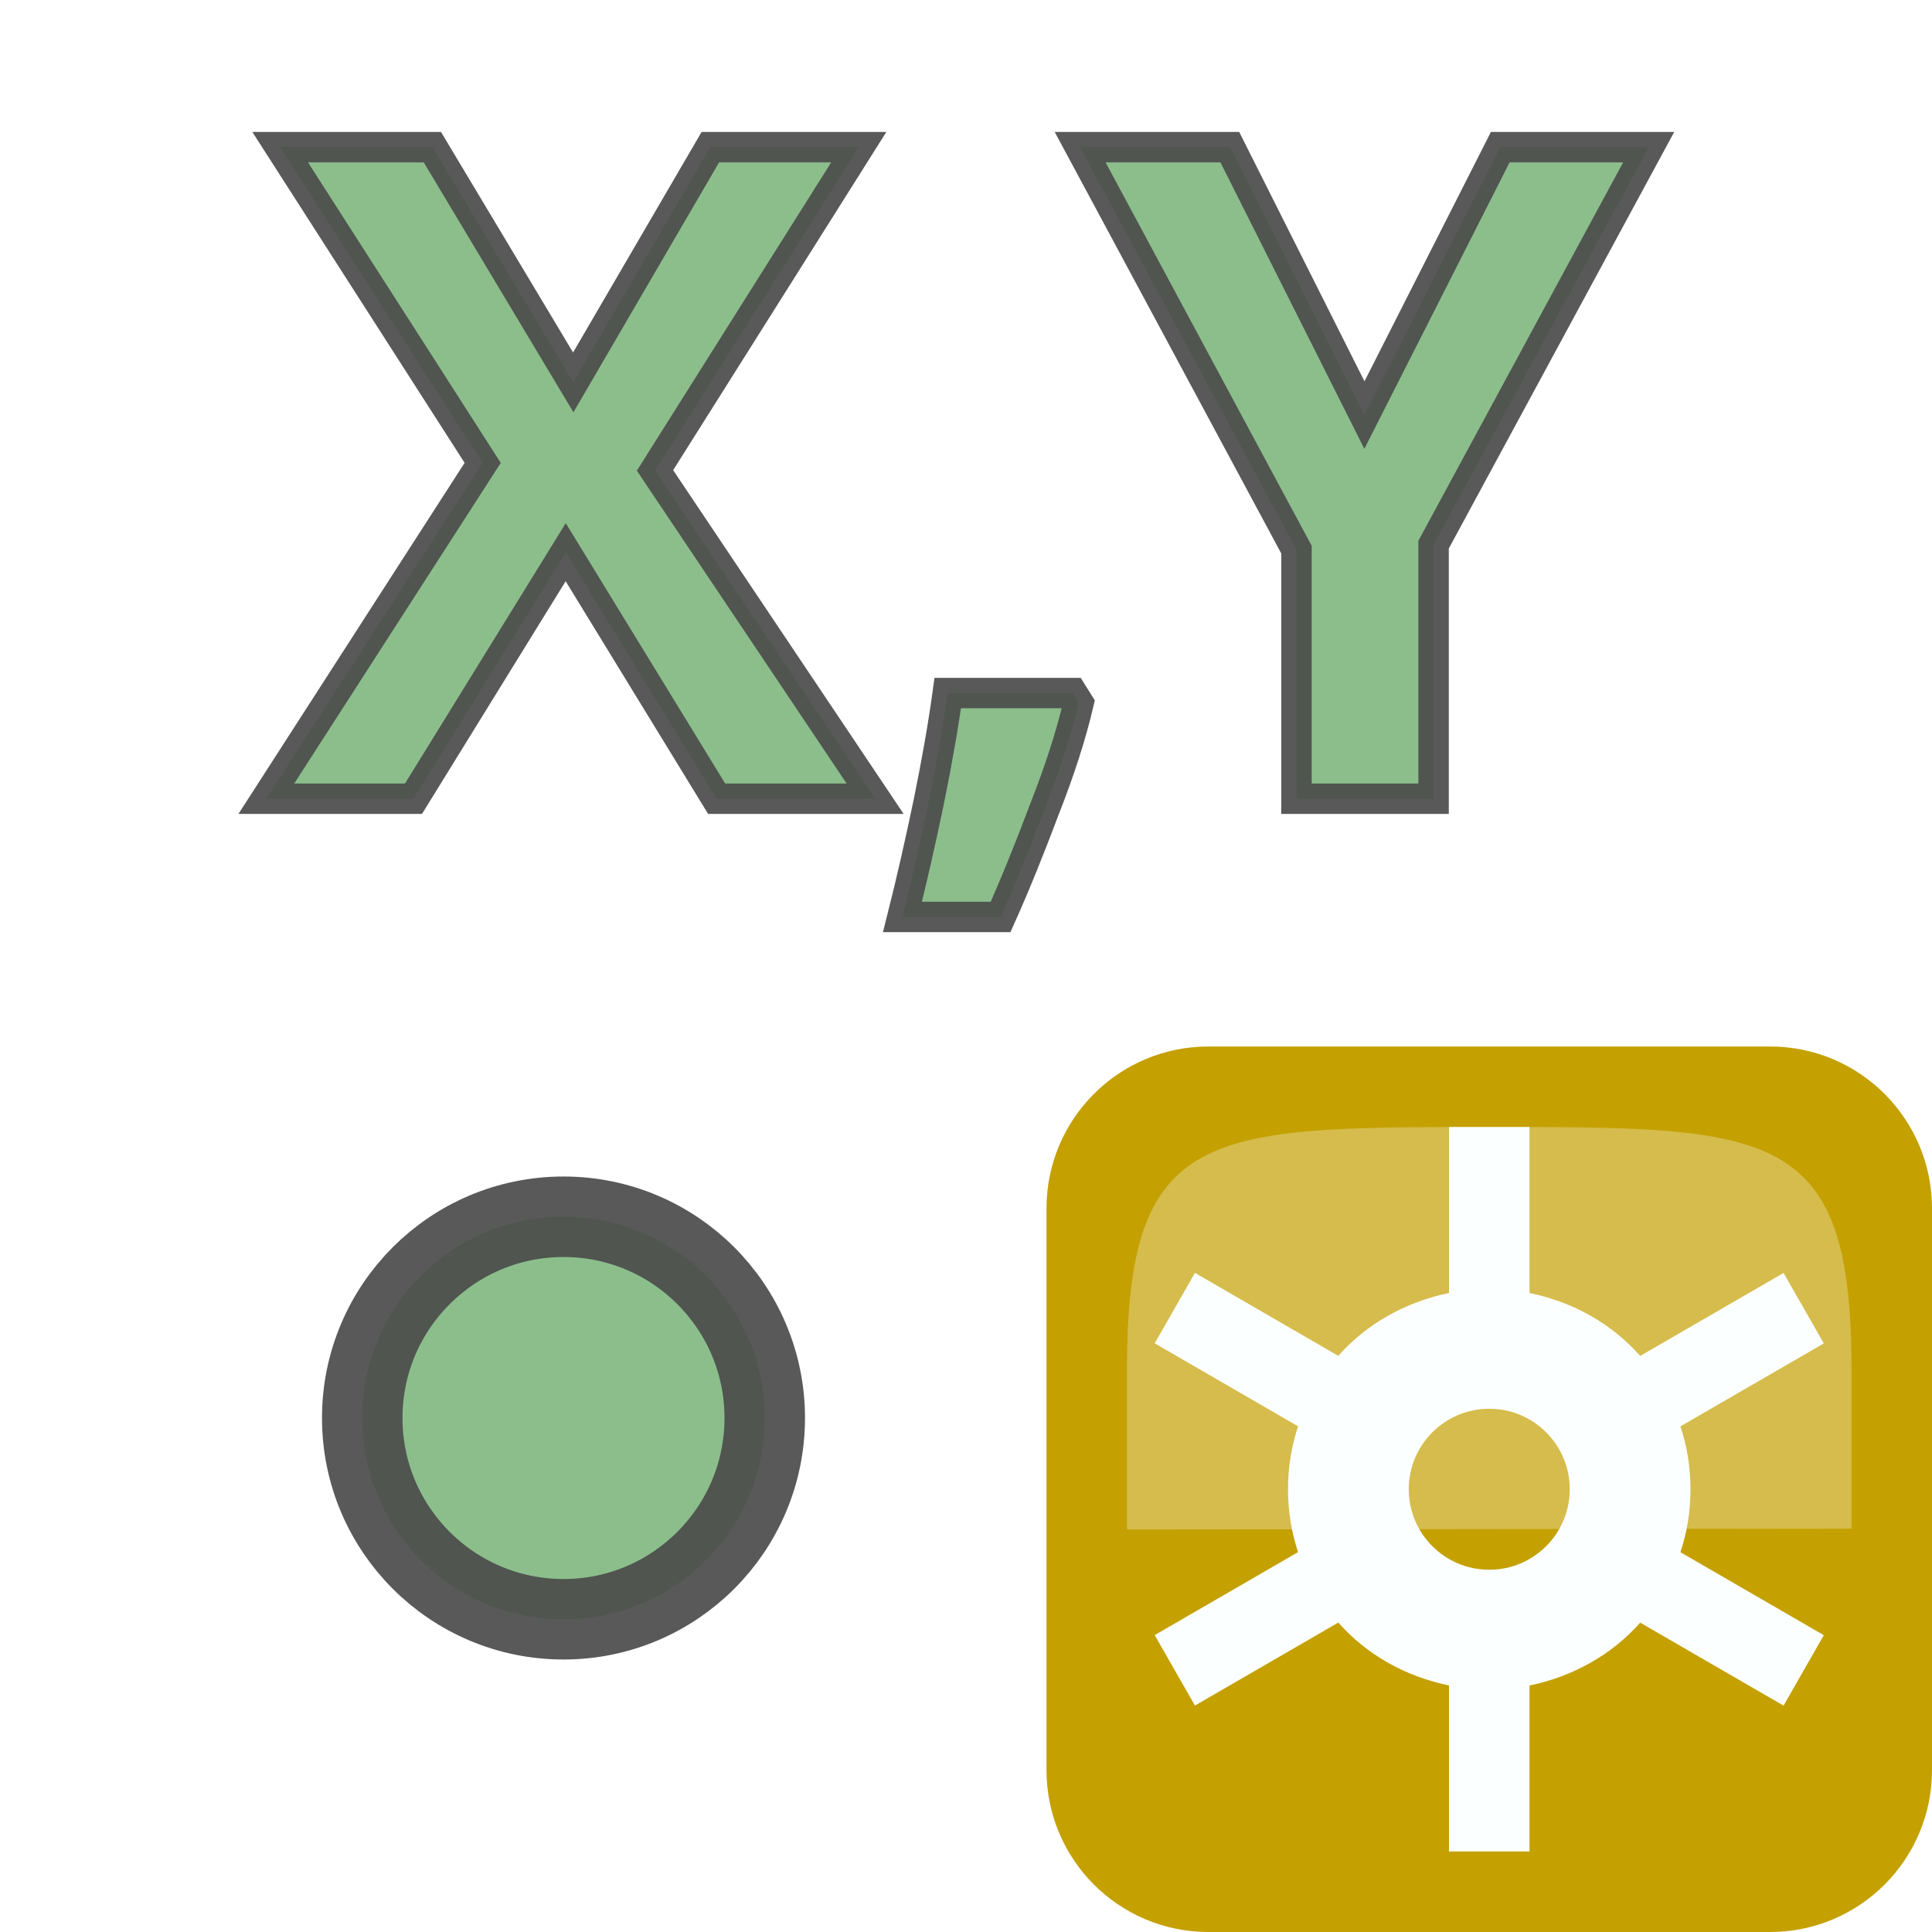
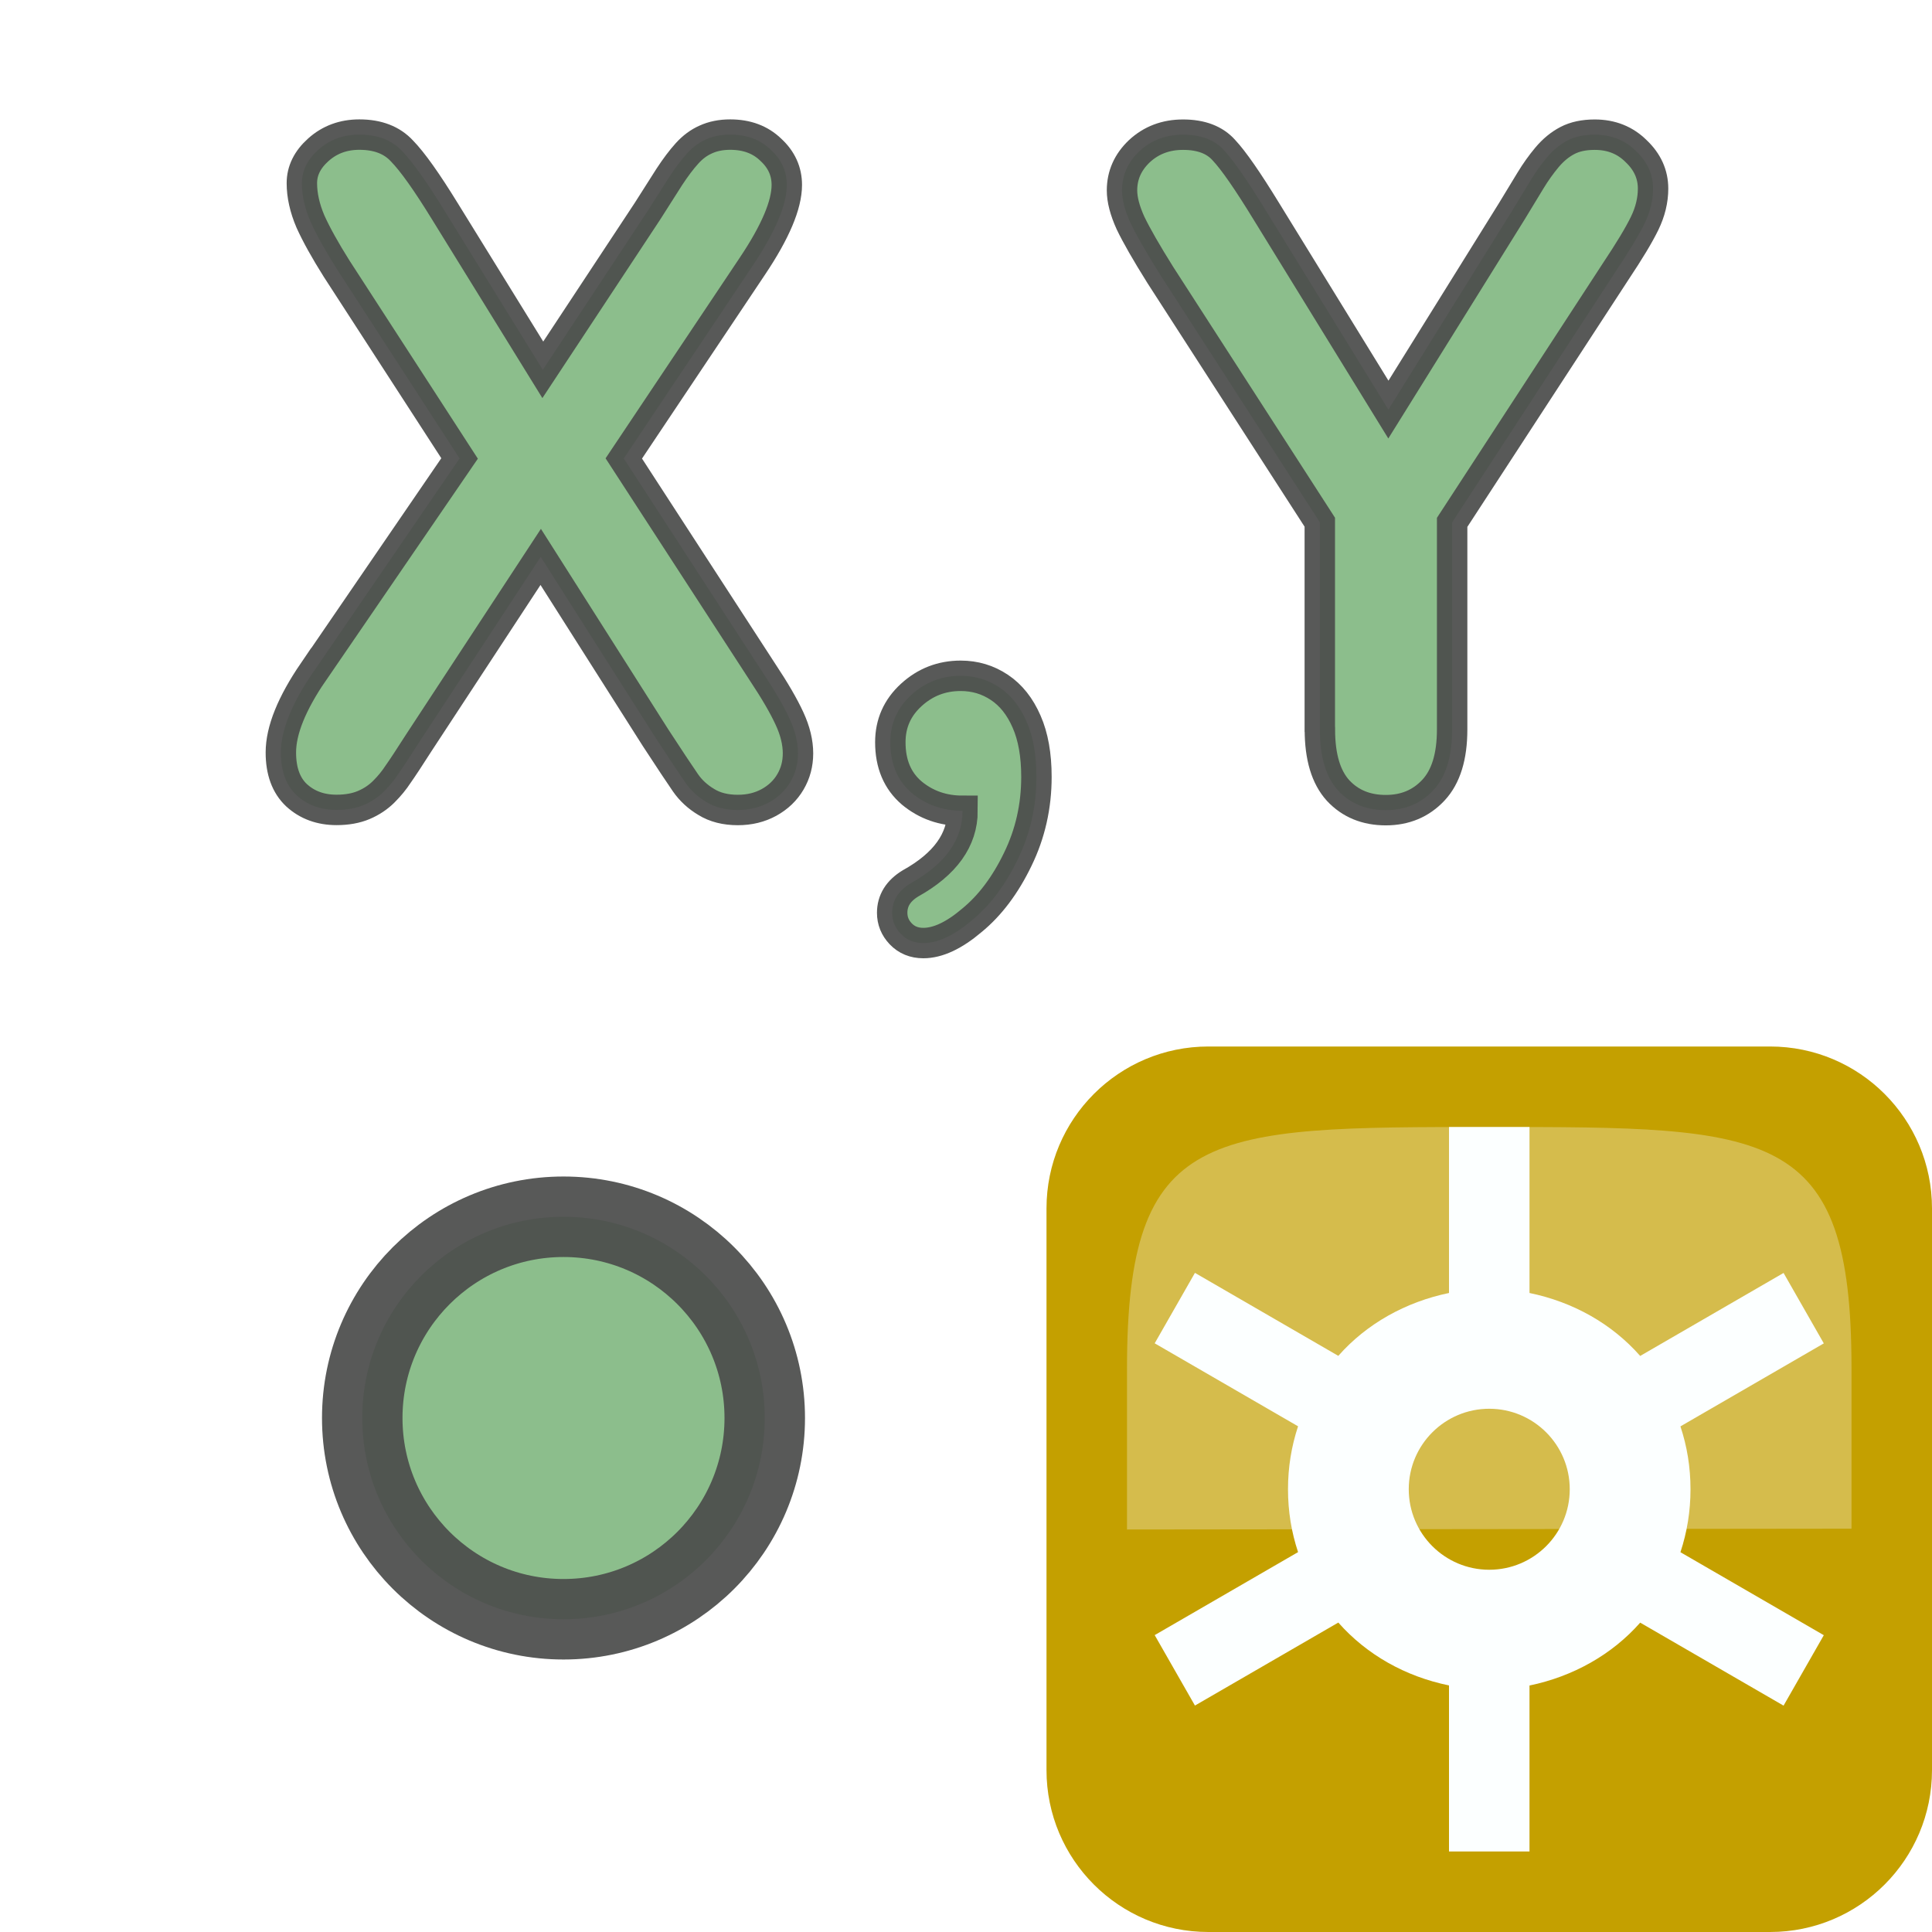
<svg xmlns="http://www.w3.org/2000/svg" height="24" viewBox="0 0 24 24" width="24" version="1.1" id="svg4566">
  <defs id="defs4570" />
  <linearGradient gradientUnits="userSpaceOnUse" x1="-10" x2="-10" y1="15" y2="21" id="linearGradient4548">
    <stop offset="0" stop-color="#555753" id="stop4544" />
    <stop offset="1" stop-color="#555753" stop-opacity="0" id="stop4546" />
  </linearGradient>
  <g transform="translate(0,-8)" id="g4564">
-     <text xml:space="preserve" style="font-style:normal;font-weight:normal;font-size:40px;line-height:125%;font-family:sans-serif;letter-spacing:0px;word-spacing:0px;fill:#8cbe8c;fill-opacity:1;stroke:#4c4d4c;stroke-width:0.378;stroke-linecap:butt;stroke-linejoin:miter;stroke-miterlimit:4;stroke-dasharray:none;stroke-opacity:0.933" x="3.308" y="17.923" id="text4576">
-       <tspan id="tspan4574" x="3.308" y="17.923" style="font-style:normal;font-variant:normal;font-weight:bold;font-stretch:normal;font-size:11.333px;font-family:'Arial Rounded MT Bold';-inkscape-font-specification:'Arial Rounded MT Bold, Bold';fill:#8cbe8c;fill-opacity:1;stroke:#4c4d4c;stroke-width:0.378;stroke-miterlimit:4;stroke-dasharray:none;stroke-opacity:0.933">X,Y</tspan>
-     </text>
+     <path d="M 3.894,16.346 5.709,13.695 4.182,11.338 Q 3.966,10.995 3.856,10.751 3.75,10.502 3.75,10.275 q 0,-0.232 0.205,-0.415 0.21,-0.188 0.509,-0.188 0.343,0 0.531,0.205 0.194,0.199 0.531,0.747 l 1.217,1.97 1.3,-1.97 q 0.16,-0.249 0.271,-0.426 0.116,-0.177 0.221,-0.293 0.105,-0.116 0.232,-0.172 0.133,-0.061 0.304,-0.061 0.31,0 0.504,0.188 0.199,0.183 0.199,0.437 0,0.371 -0.426,1.007 l -1.599,2.391 1.721,2.651 q 0.232,0.349 0.338,0.581 0.105,0.227 0.105,0.432 0,0.194 -0.094,0.354 -0.094,0.16 -0.266,0.255 -0.172,0.094 -0.387,0.094 -0.232,0 -0.393,-0.1 Q 8.615,17.868 8.515,17.724 8.415,17.58 8.144,17.165 L 6.717,14.918 5.2,17.231 q -0.177,0.277 -0.255,0.387 -0.072,0.111 -0.177,0.216 -0.105,0.105 -0.249,0.166 -0.144,0.061 -0.338,0.061 -0.299,0 -0.498,-0.183 -0.194,-0.183 -0.194,-0.531 0,-0.41 0.404,-1.002 z" style="font-style:normal;font-variant:normal;font-weight:bold;font-stretch:normal;font-size:11.333px;line-height:125%;font-family:'Arial Rounded MT Bold';-inkscape-font-specification:'Arial Rounded MT Bold, Bold';letter-spacing:0px;word-spacing:0px;fill:#8cbe8c;fill-opacity:1;stroke:#4c4d4c;stroke-width:0.378;stroke-linecap:butt;stroke-linejoin:miter;stroke-miterlimit:4;stroke-dasharray:none;stroke-opacity:0.933" id="path840" />
+     <path d="m 11.957,18.072 q -0.365,0 -0.631,-0.221 -0.266,-0.227 -0.266,-0.631 0,-0.349 0.26,-0.587 0.26,-0.238 0.614,-0.238 0.266,0 0.481,0.144 0.216,0.144 0.338,0.426 0.122,0.277 0.122,0.686 0,0.548 -0.232,1.024 -0.232,0.481 -0.57,0.758 -0.332,0.282 -0.603,0.282 -0.172,0 -0.282,-0.116 -0.105,-0.111 -0.105,-0.26 0,-0.227 0.227,-0.365 0.647,-0.36 0.647,-0.902 z" style="font-style:normal;font-variant:normal;font-weight:bold;font-stretch:normal;font-size:11.333px;line-height:125%;font-family:'Arial Rounded MT Bold';-inkscape-font-specification:'Arial Rounded MT Bold, Bold';letter-spacing:0px;word-spacing:0px;fill:#8cbe8c;fill-opacity:1;stroke:#4c4d4c;stroke-width:0.378;stroke-linecap:butt;stroke-linejoin:miter;stroke-miterlimit:4;stroke-dasharray:none;stroke-opacity:0.933" id="path842" />
+     <path d="m 16.395,17.06 v -2.573 l -1.981,-3.071 q -0.26,-0.415 -0.371,-0.647 -0.105,-0.232 -0.105,-0.404 0,-0.282 0.216,-0.487 0.221,-0.205 0.542,-0.205 0.338,0 0.509,0.194 0.177,0.188 0.526,0.758 l 1.516,2.463 1.533,-2.463 q 0.138,-0.227 0.232,-0.382 0.094,-0.155 0.205,-0.288 0.116,-0.138 0.255,-0.21 0.138,-0.072 0.338,-0.072 0.31,0 0.515,0.205 0.21,0.199 0.21,0.465 0,0.216 -0.105,0.432 -0.105,0.216 -0.36,0.598 l -2.031,3.116 v 2.573 q 0,0.504 -0.232,0.753 -0.232,0.249 -0.592,0.249 -0.365,0 -0.592,-0.243 -0.227,-0.249 -0.227,-0.758 z" style="font-style:normal;font-variant:normal;font-weight:bold;font-stretch:normal;font-size:11.333px;line-height:125%;font-family:'Arial Rounded MT Bold';-inkscape-font-specification:'Arial Rounded MT Bold, Bold';letter-spacing:0px;word-spacing:0px;fill:#8cbe8c;fill-opacity:1;stroke:#4c4d4c;stroke-width:0.378;stroke-linecap:butt;stroke-linejoin:miter;stroke-miterlimit:4;stroke-dasharray:none;stroke-opacity:0.933" id="path844" />
    <g transform="translate(33,8)" id="g4556">
      <rect height="11" rx="2.011" width="11" x="-20" y="13" id="rect4550" style="fill:#c4a000" />
      <path d="m -15,14 v 2.062 c -0.538,0.111 -1.025,0.383 -1.375,0.781 l -1.781,-1.031 -0.5,0.875 1.781,1.031 C -16.957,17.966 -17,18.225 -17,18.5 c 0,0.275 0.043,0.534 0.125,0.781 l -1.781,1.031 0.5,0.875 1.781,-1.031 c 0.353,0.4 0.833,0.67 1.375,0.781 V 23 h 1 v -2.062 c 0.538,-0.111 1.025,-0.383 1.375,-0.781 l 1.781,1.031 0.5,-0.875 -1.781,-1.031 C -12.043,19.034 -12,18.775 -12,18.5 c 0,-0.275 -0.043,-0.534 -0.125,-0.781 l 1.781,-1.031 -0.5,-0.875 -1.781,1.031 C -12.978,16.443 -13.458,16.174 -14,16.062 V 14 Z m 0.5,3.5 c 0.552,0 1,0.448 1,1 0,0.552 -0.448,1 -1,1 -0.552,0 -1,-0.448 -1,-1 0,-0.552 0.448,-1 1,-1 z" id="path4552" style="fill:#fcffff" />
      <path d="m -19,19 9,-0.01 c 0,0 0,0 0,-2 C -10,14 -11,14 -14.5,14 c -3.5,0 -4.5,0 -4.5,3 0,2 0,2 0,2 z" id="path4554" style="opacity:0.3;fill:#fcffff;fill-rule:evenodd" />
    </g>
    <rect height="5" rx="3.125" width="5" x="4.5" y="23.115" id="rect4562" style="fill:#8cbe8c;stroke:#4c4d4c;stroke-width:1;stroke-linecap:round;stroke-opacity:0.933" />
  </g>
</svg>
